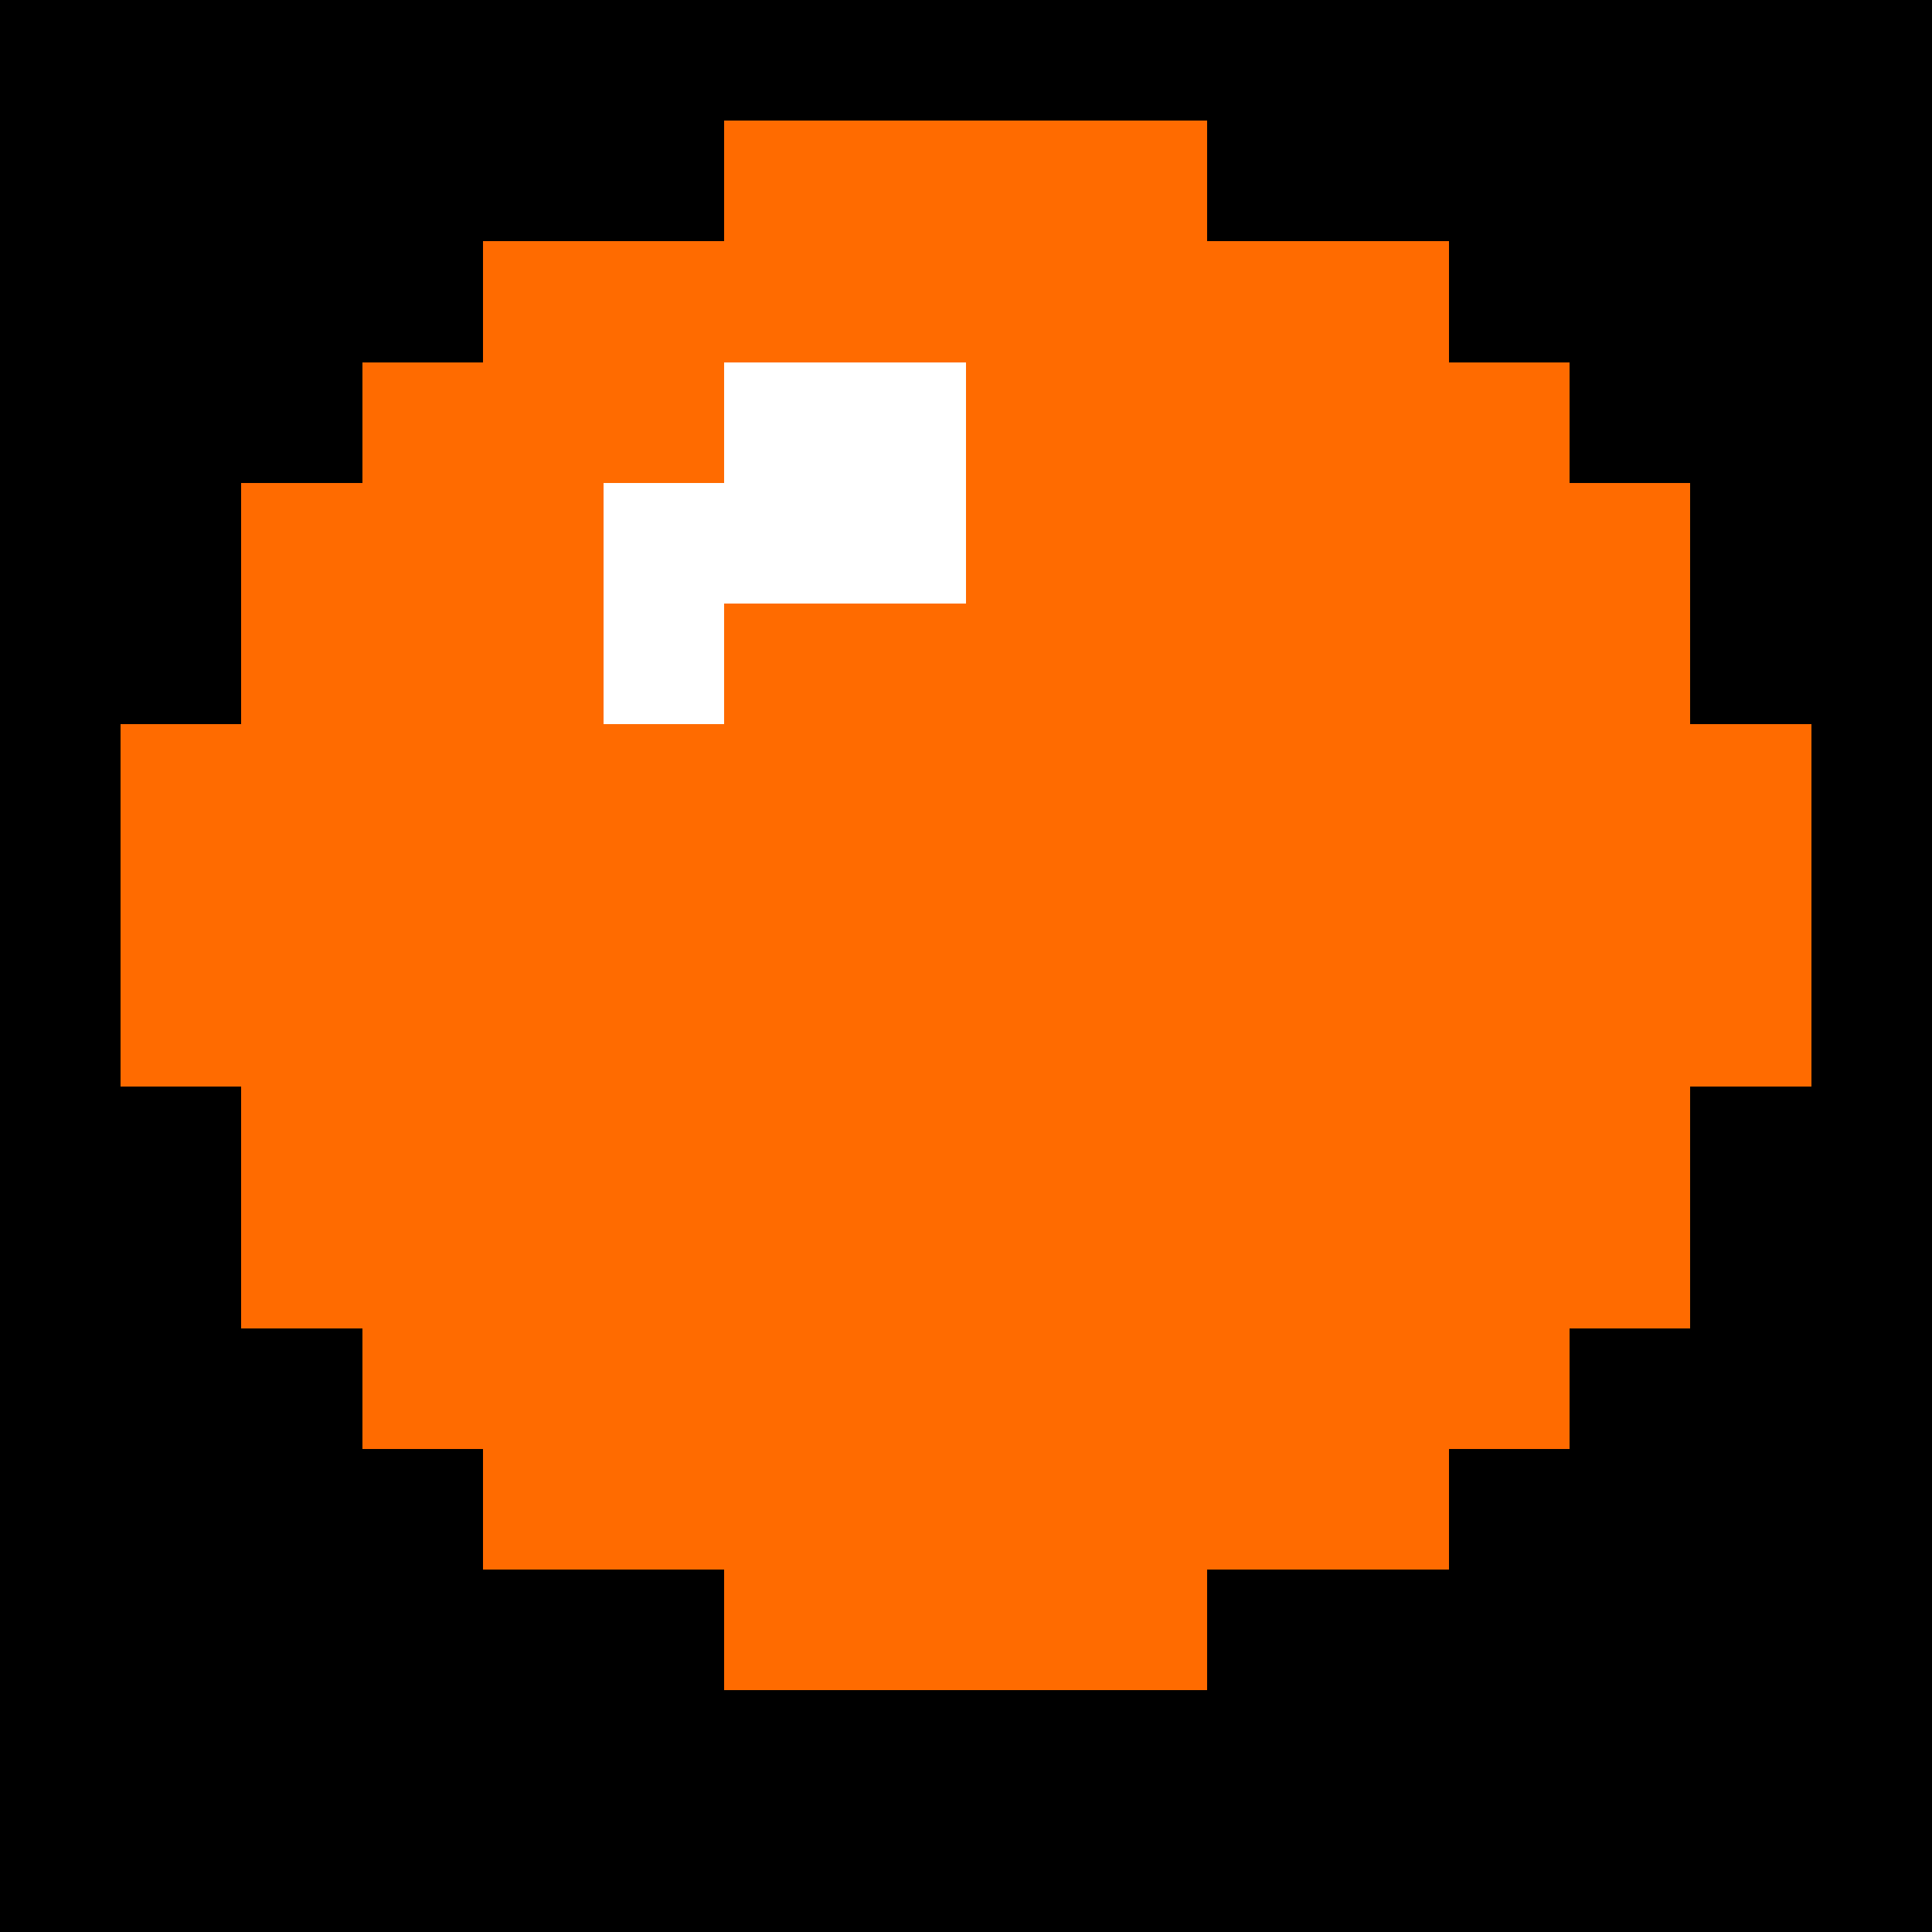
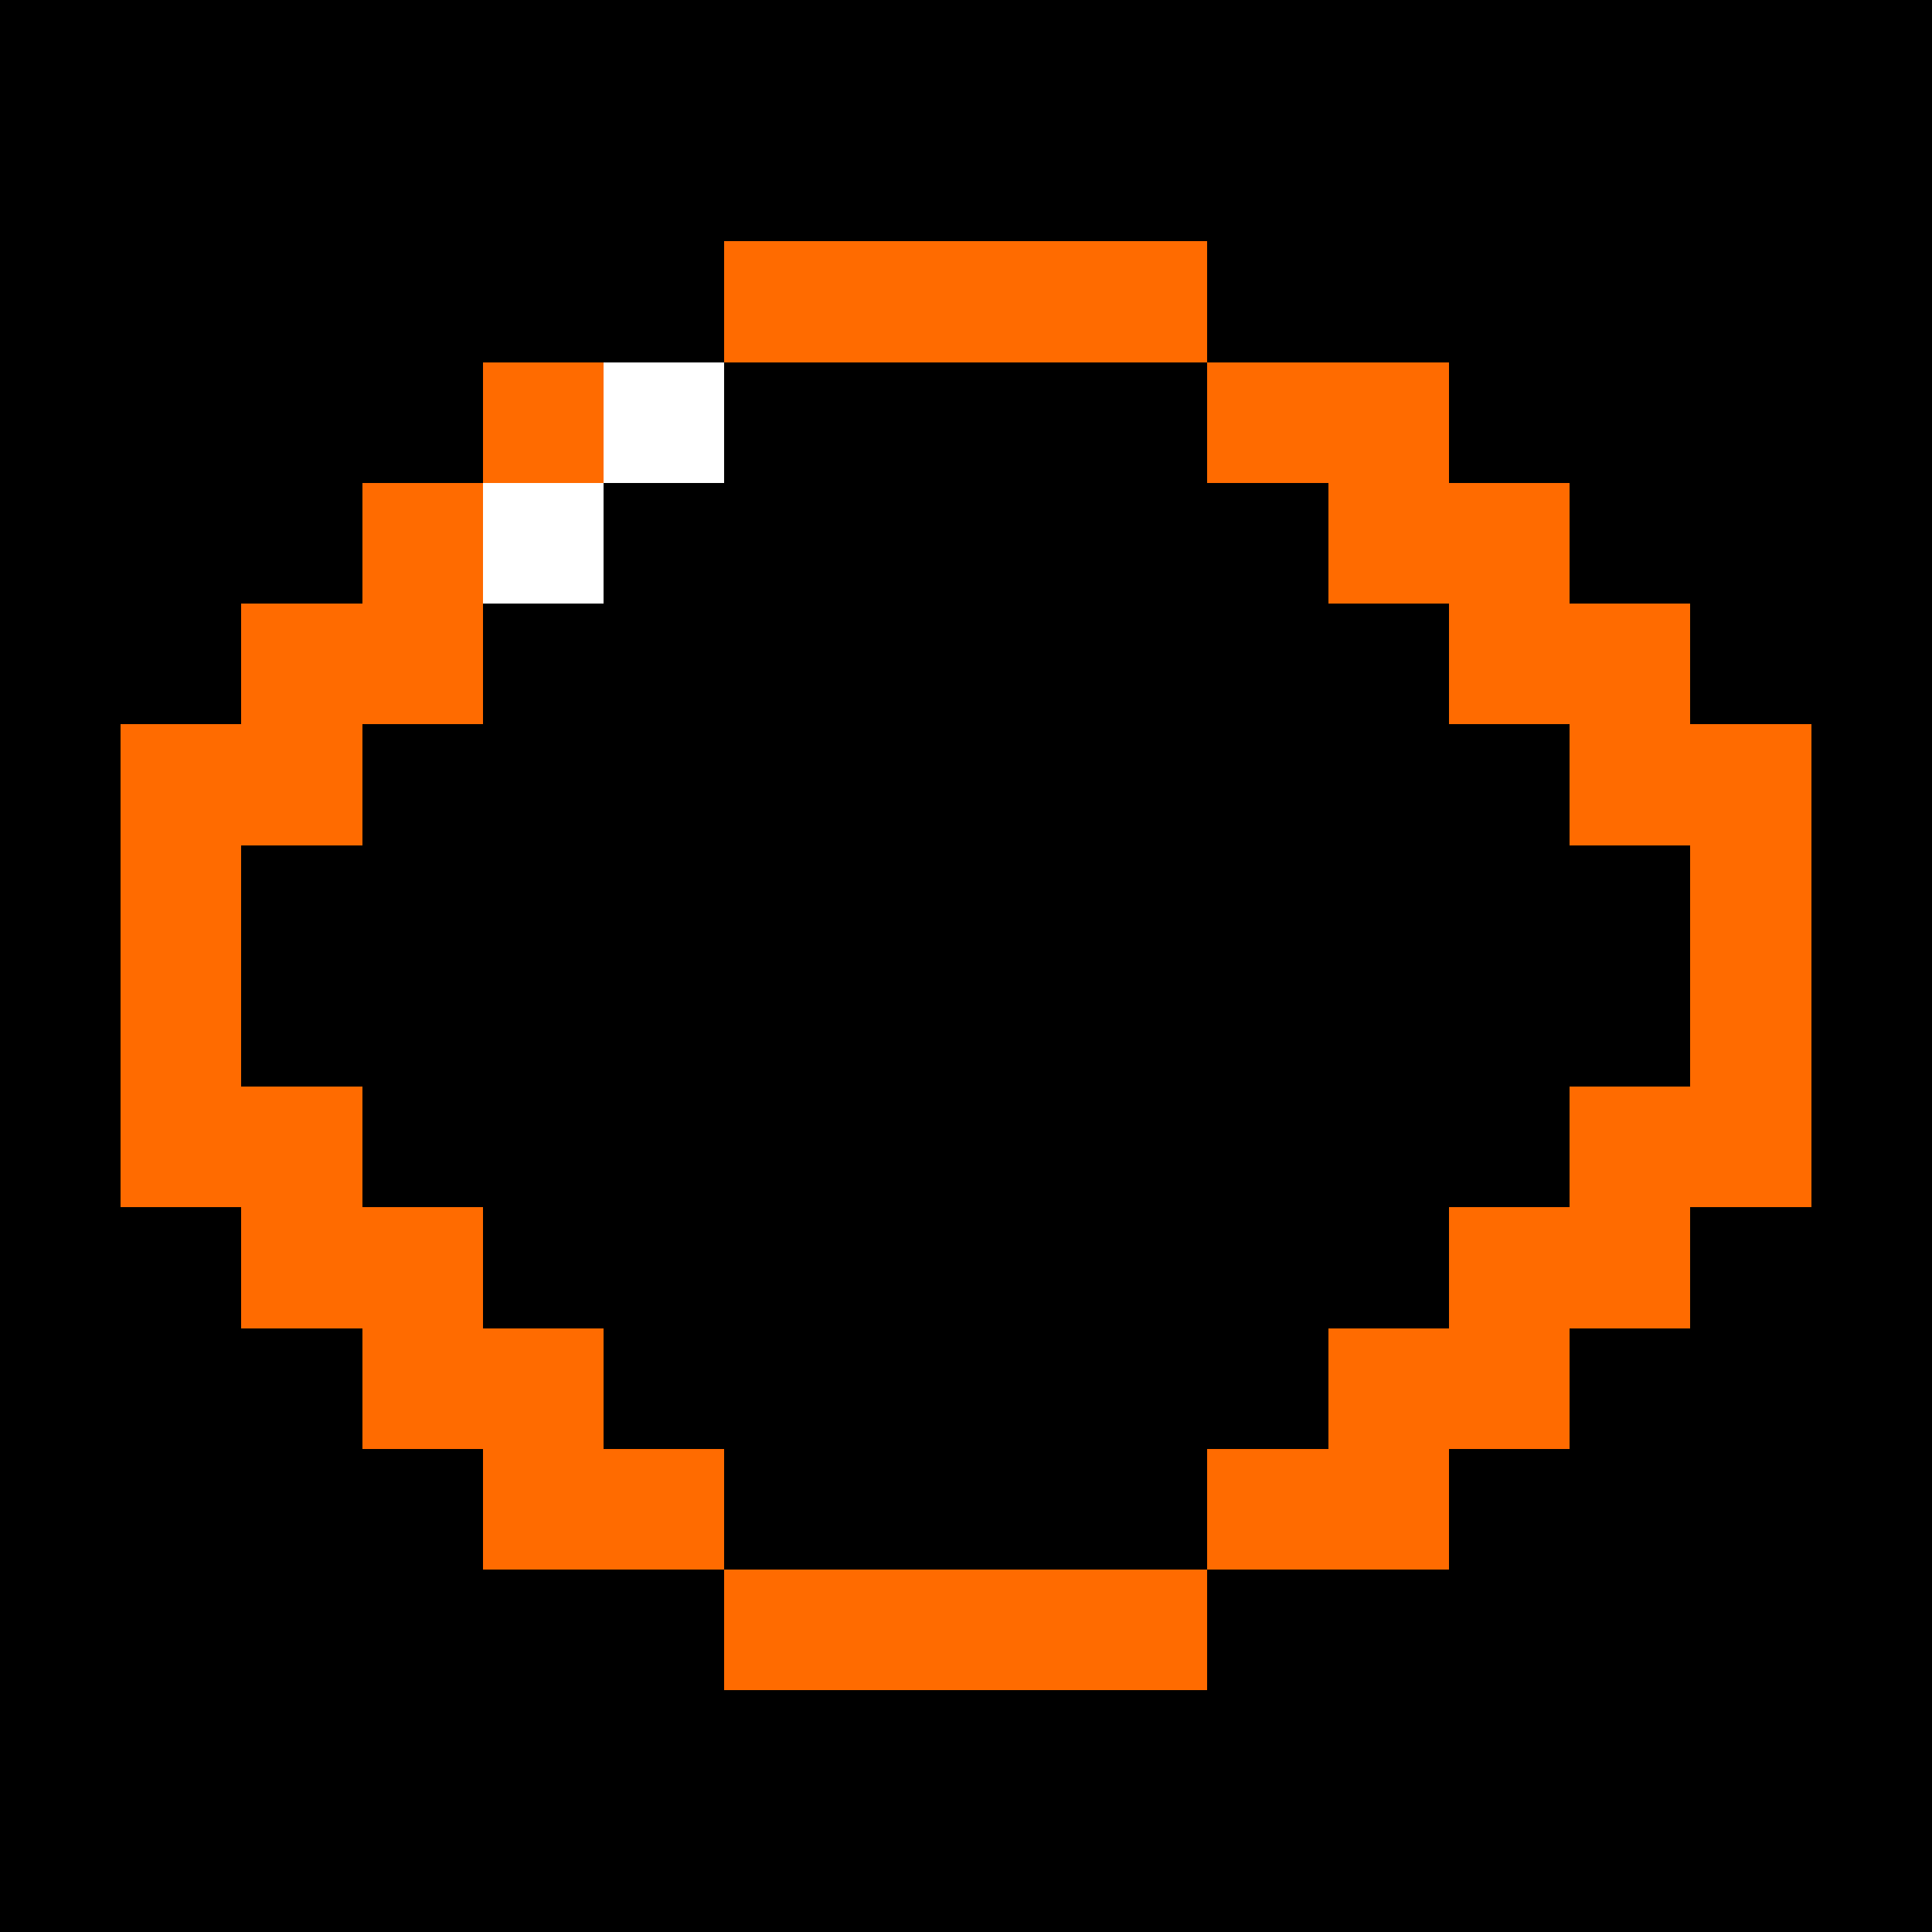
<svg xmlns="http://www.w3.org/2000/svg" viewBox="0 0 16 16" shape-rendering="crispEdges">
  <rect width="16" height="16" fill="#000000" />
  <g fill="#ff6b00">
-     <rect x="6" y="1" width="4" height="1" />
-     <rect x="4" y="2" width="8" height="1" />
-     <rect x="3" y="3" width="10" height="1" />
-     <rect x="2" y="4" width="12" height="2" />
-     <rect x="1" y="6" width="14" height="3" />
-     <rect x="2" y="9" width="12" height="2" />
-     <rect x="3" y="11" width="10" height="1" />
-     <rect x="4" y="12" width="8" height="1" />
+     <rect x="6" y="2" width="4" height="1" />
+     <rect x="4" y="3" width="2" height="1" />
+     <rect x="10" y="3" width="2" height="1" />
+     <rect x="3" y="4" width="2" height="1" />
+     <rect x="11" y="4" width="2" height="1" />
+     <rect x="2" y="5" width="2" height="1" />
+     <rect x="12" y="5" width="2" height="1" />
+     <rect x="1" y="6" width="2" height="1" />
+     <rect x="13" y="6" width="2" height="1" />
+     <rect x="1" y="7" width="1" height="2" />
+     <rect x="14" y="7" width="1" height="2" />
+     <rect x="1" y="9" width="2" height="1" />
+     <rect x="13" y="9" width="2" height="1" />
+     <rect x="2" y="10" width="2" height="1" />
+     <rect x="12" y="10" width="2" height="1" />
+     <rect x="3" y="11" width="2" height="1" />
+     <rect x="11" y="11" width="2" height="1" />
+     <rect x="4" y="12" width="2" height="1" />
+     <rect x="10" y="12" width="2" height="1" />
    <rect x="6" y="13" width="4" height="1" />
  </g>
  <g fill="#ffffff">
-     <rect x="6" y="3" width="2" height="1" />
-     <rect x="5" y="4" width="3" height="1" />
-     <rect x="5" y="5" width="1" height="1" />
+     <rect x="5" y="3" width="1" height="1" />
+     <rect x="4" y="4" width="1" height="1" />
  </g>
</svg>
